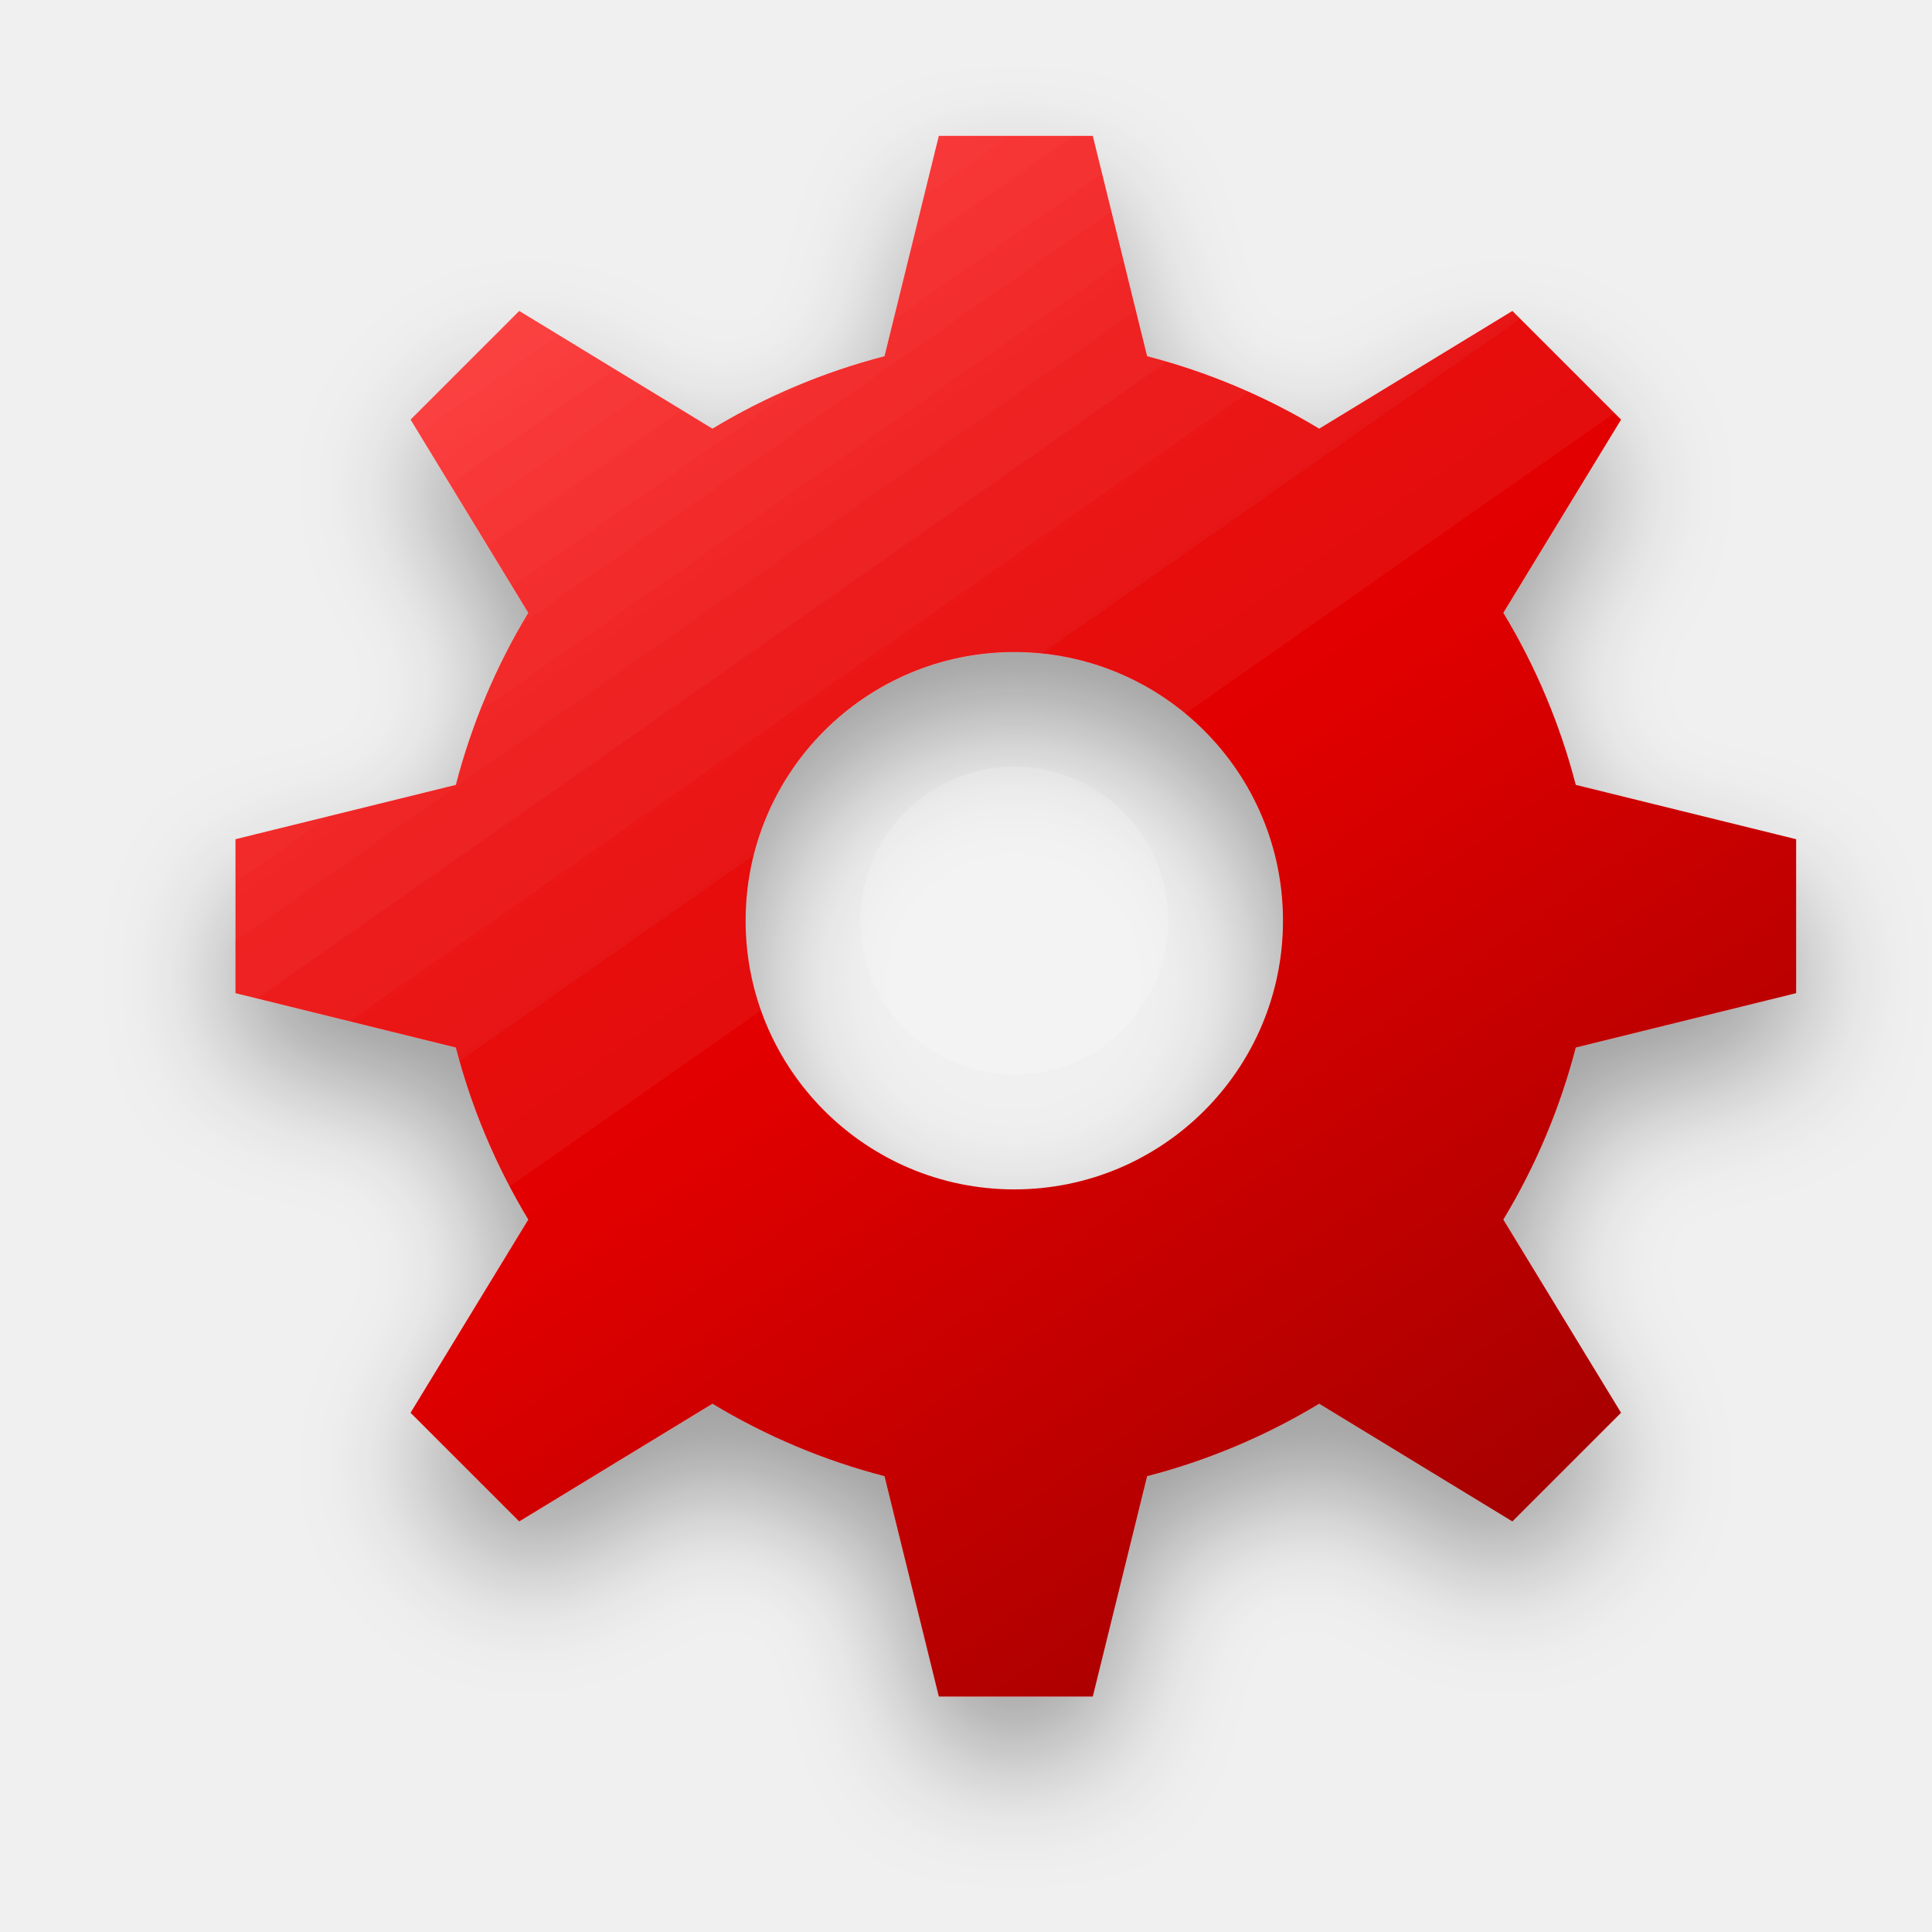
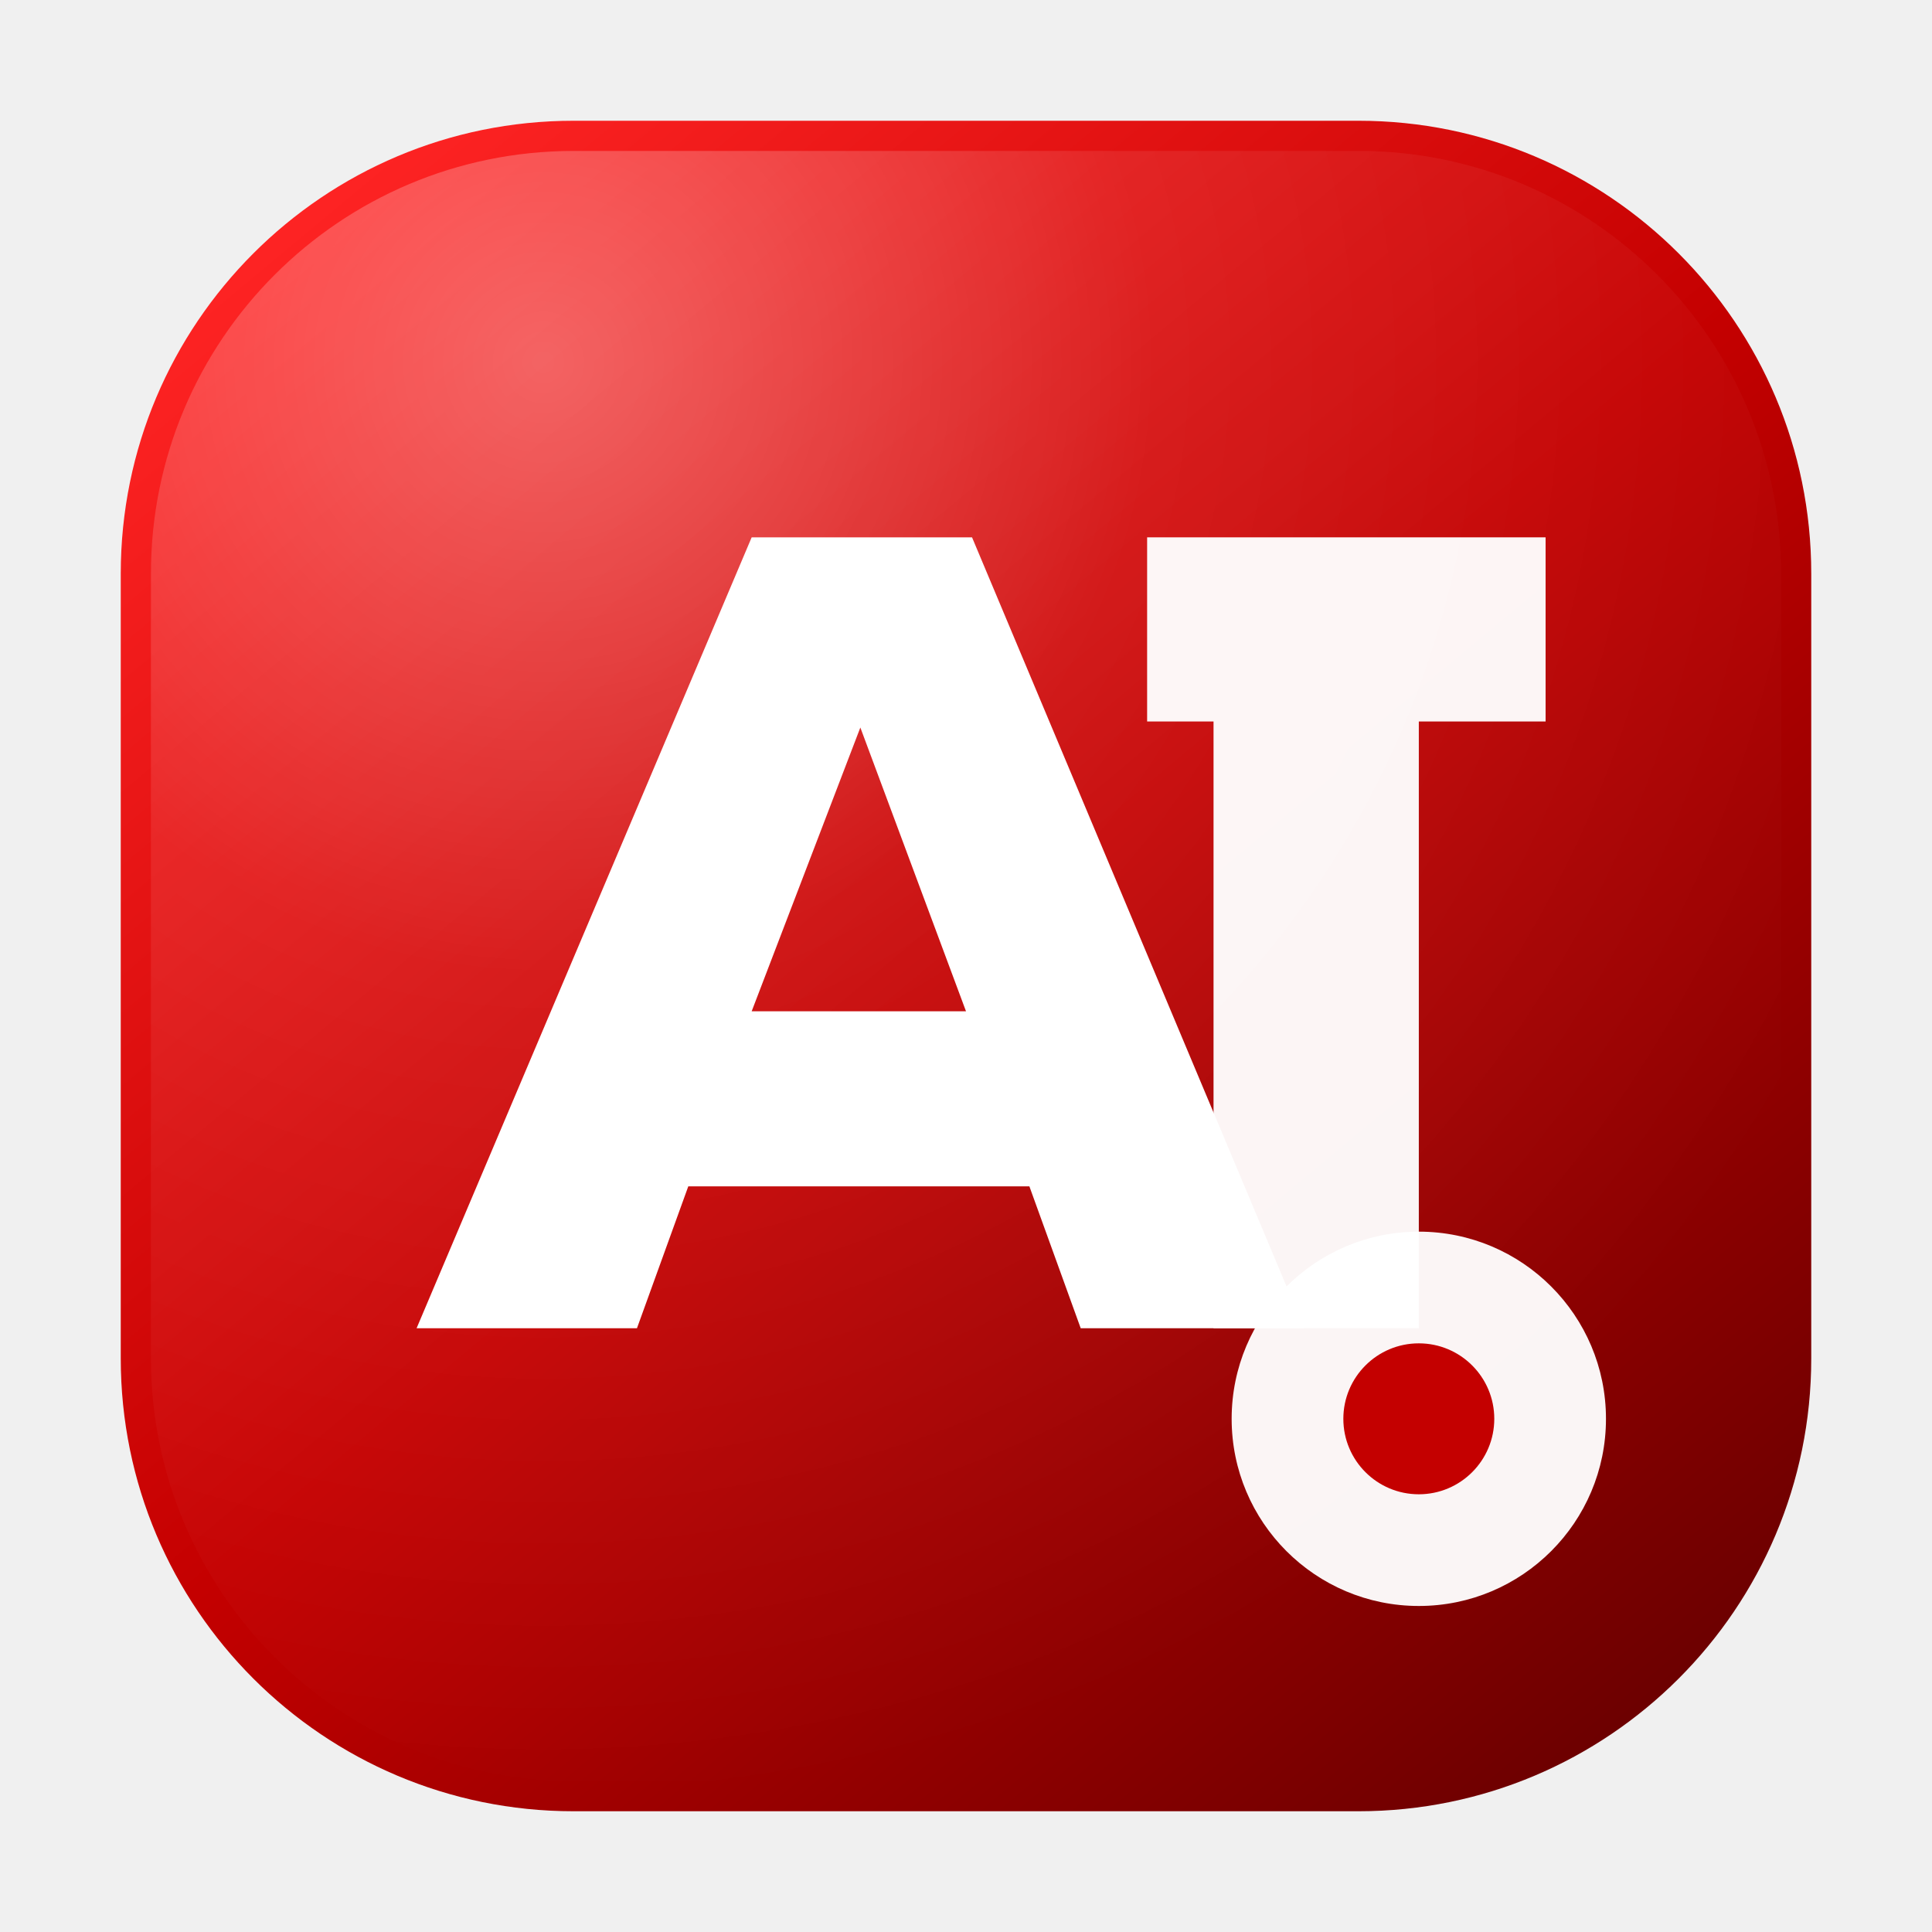
<svg xmlns="http://www.w3.org/2000/svg" viewBox="0 0 64 64">
  <defs>
-     <linearGradient id="gearRed" x1="15" y1="8" x2="50" y2="58" gradientUnits="userSpaceOnUse">
-       <stop stop-color="#ff4a4a" />
-       <stop offset=".48" stop-color="#e00000" />
-       <stop offset="1" stop-color="#990000" />
+     <linearGradient id="bg" x1="10" y1="6" x2="55" y2="60" gradientUnits="userSpaceOnUse">
+       <stop stop-color="#ff2424" />
+       <stop offset=".48" stop-color="#c40000" />
+       <stop offset="1" stop-color="#650000" />
    </linearGradient>
-     <filter id="softShadow" x="-20%" y="-20%" width="140%" height="140%">
-       <feDropShadow dx="0" dy="2" stdDeviation="2" flood-color="#000" flood-opacity=".35" />
-     </filter>
+     <radialGradient id="shine" cx="18" cy="12" r="48" gradientUnits="userSpaceOnUse">
+       <stop stop-color="#ffffff" stop-opacity=".32" />
+       <stop offset=".42" stop-color="#ffffff" stop-opacity=".08" />
+       <stop offset="1" stop-color="#ffffff" stop-opacity="0" />
+     </radialGradient>
  </defs>
-   <path filter="url(#softShadow)" fill="url(#gearRed)" d="M36.2 4.5 38 11.8a21.4 21.4 0 0 1 5.7 2.4l6.4-3.9 3.6 3.6-3.9 6.4a21.4 21.4 0 0 1 2.4 5.7l7.3 1.8v5.1l-7.3 1.8a21.4 21.4 0 0 1-2.4 5.7l3.9 6.4-3.6 3.6-6.4-3.9a21.4 21.4 0 0 1-5.7 2.4l-1.8 7.3h-5.1l-1.8-7.3a21.4 21.4 0 0 1-5.7-2.4l-6.4 3.9-3.6-3.6 3.9-6.4a21.4 21.4 0 0 1-2.4-5.7L7.8 32.9v-5.1l7.3-1.8a21.4 21.4 0 0 1 2.4-5.7l-3.9-6.4 3.6-3.6 6.4 3.9a21.4 21.4 0 0 1 5.7-2.4l1.8-7.3h5.1Zm-2.6 17.1a8.9 8.9 0 1 0 0 17.8 8.9 8.9 0 0 0 0-17.8Z" />
-   <circle cx="33.6" cy="30.5" r="5.1" fill="#fff" opacity=".18" />
+   <rect x="4" y="4" width="56" height="56" rx="15" fill="url(#bg)" />
+   <rect x="5" y="5" width="54" height="54" rx="14" fill="url(#shine)" />
+   <path fill="#fff" d="M13.8 44 24.9 17.8h7.3L43.2 44h-7.4l-1.7-4.7H22.8L21.1 44h-7.3Zm11.1-10.5h7.1l-3.5-9.4-3.6 9.4Z" />
+   <path fill="#fff" opacity=".96" d="M38 17.8h13.2v6.1H47V44h-6.8V23.9H38v-6.1Z" />
+   <circle cx="47" cy="47" r="6.2" fill="#fff" opacity=".96" />
+   <circle cx="47" cy="47" r="2.5" fill="#c40000" />
</svg>
